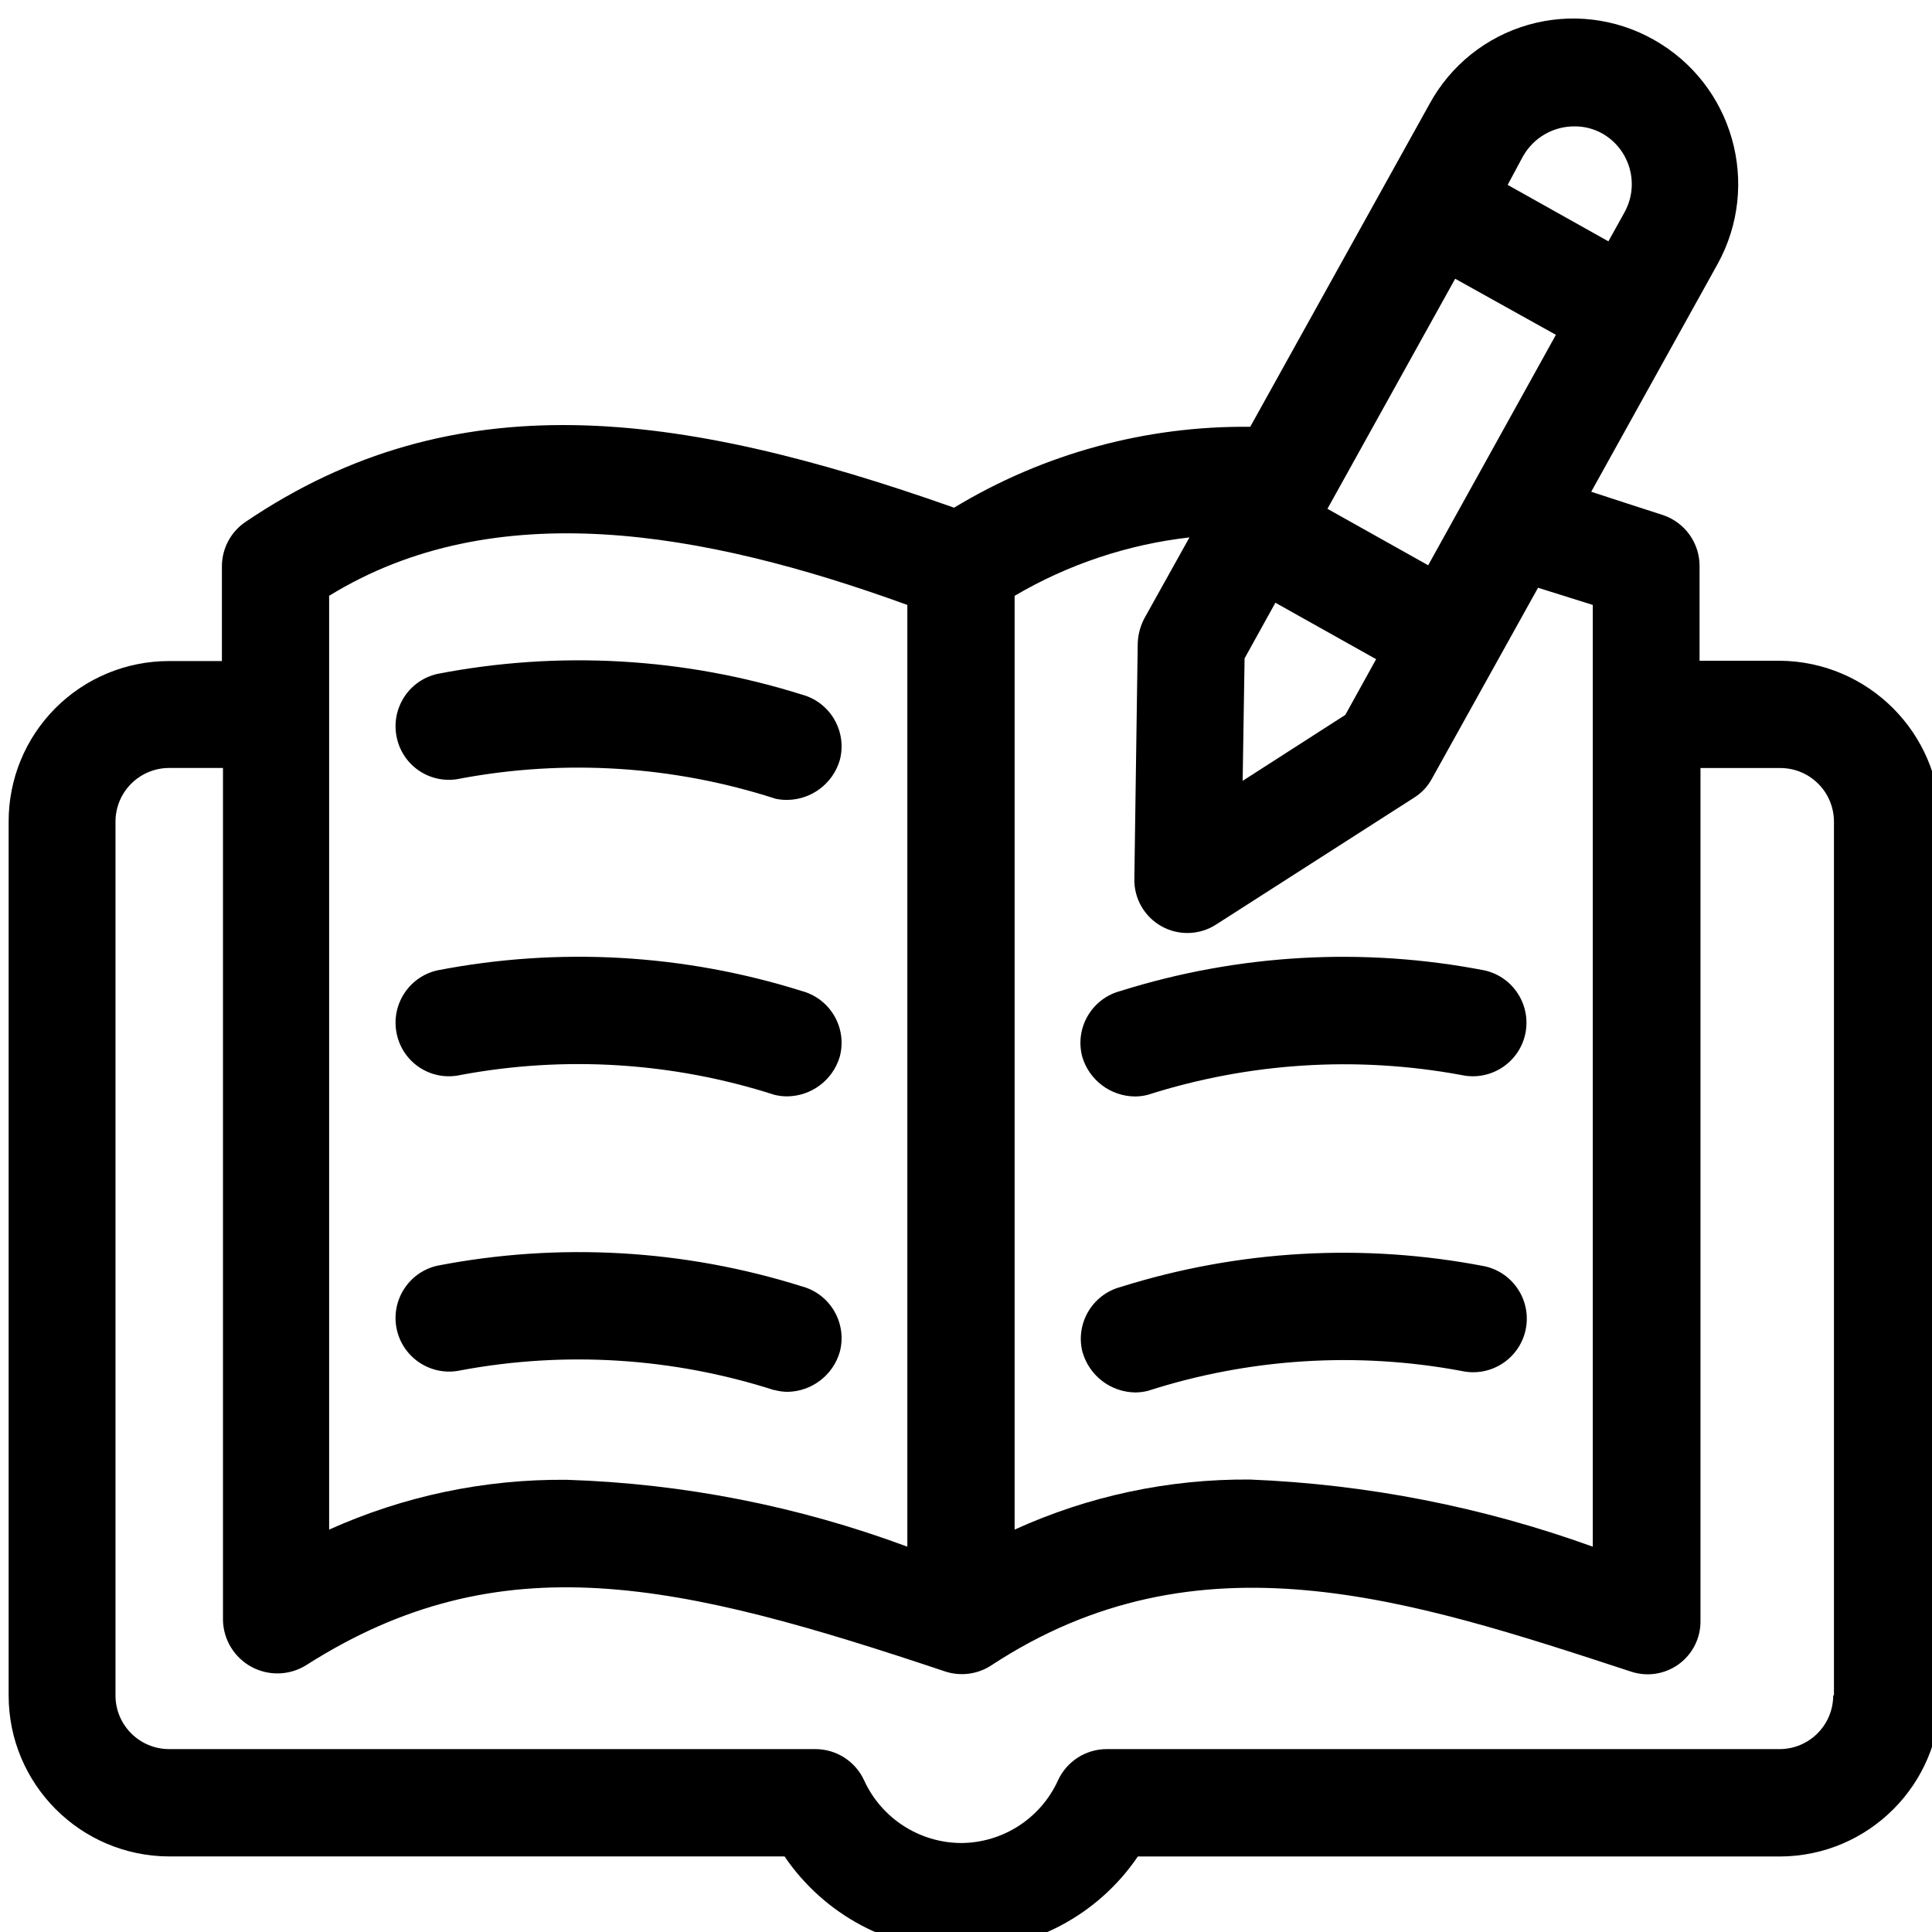
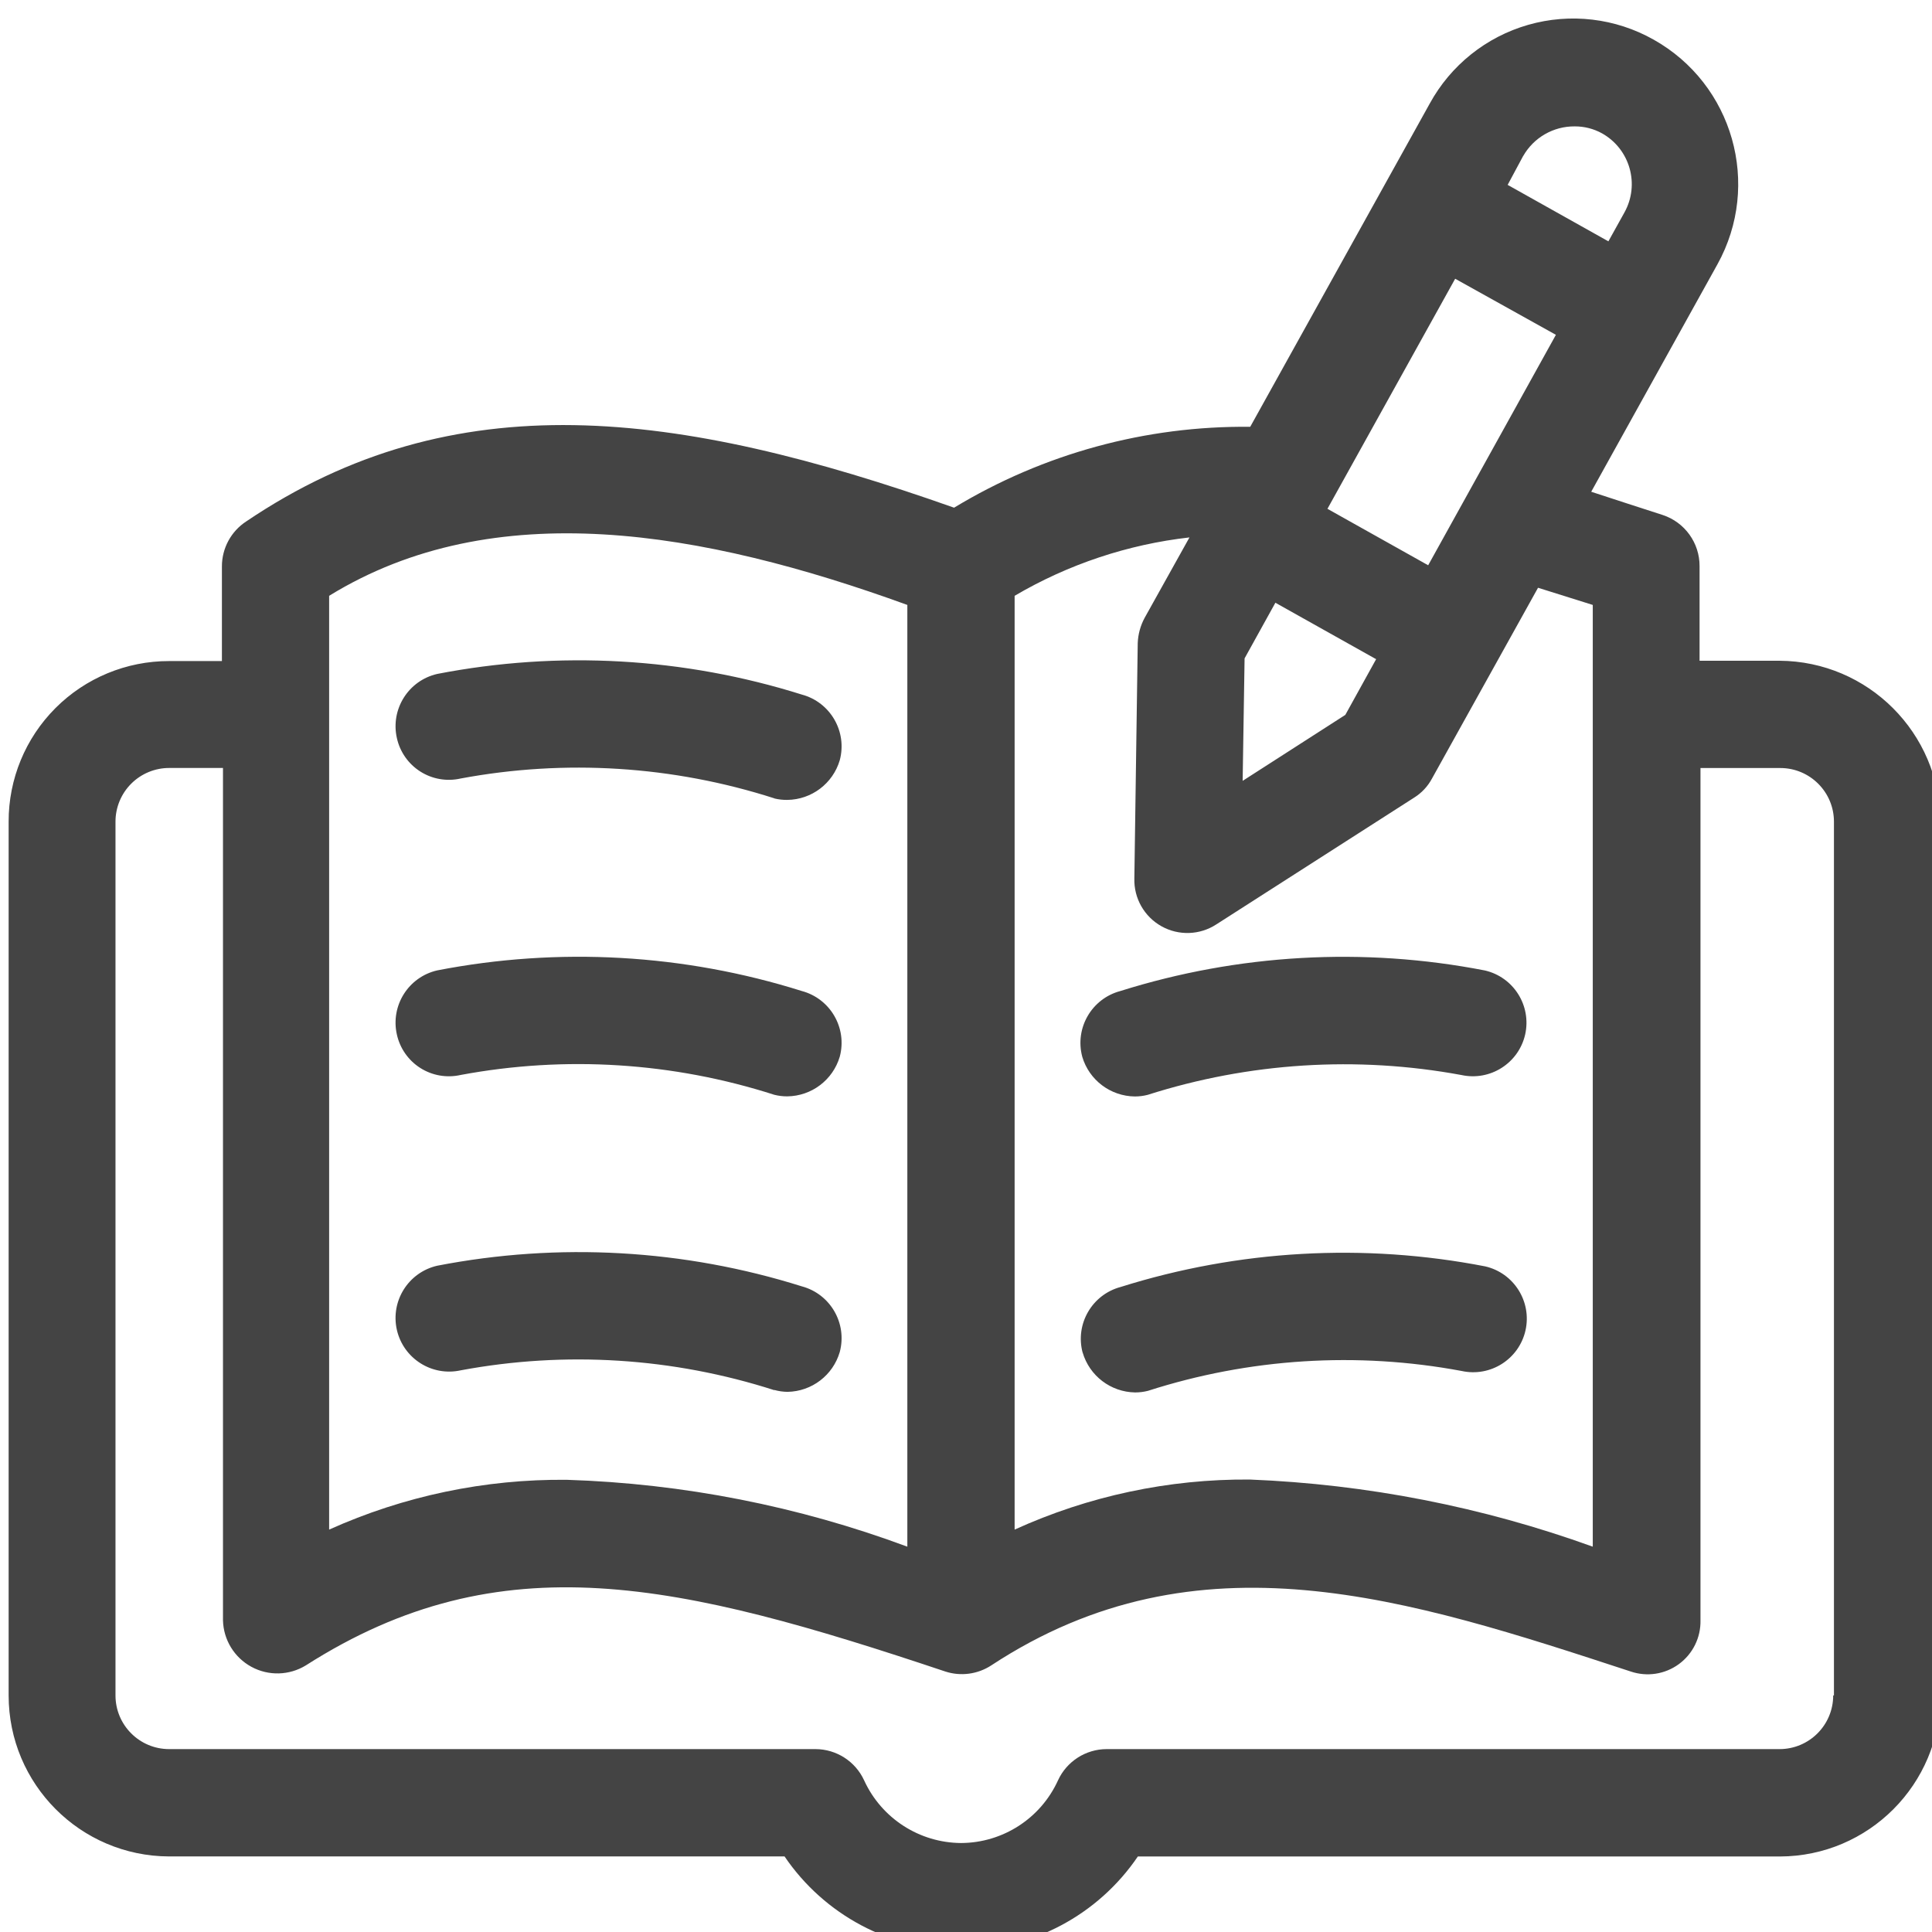
- <svg viewBox="0 0 36 36" data-use="/cms/svg/site/dv5guqmrkyk.36.svg#book_pen">
-   <path d="M14.619 34.592h-11.469a3 3 0 0 1-2.989-3v-16.281a2.985 2.985 0 0 1 2.989-2.993h0.985v-1.763a1 1 0 0 1 0.453-0.839c3.875-2.616 8.019-2.083 13.19-0.256a10.426 10.426 0 0 1 5.518-1.507l3.344-6.021a3.048 3.048 0 0 1 4.172-1.194a3.086 3.086 0 0 1 1.19 4.187l-2.352 4.238c0.46 0.149 0.913 0.3 1.332 0.433a1 1 0 0 1 0.687 0.953v1.763h1.488a3.017 3.017 0 0 1 3 3v16.281a3 3 0 0 1-2.99 3h-11.965a3.989 3.989 0 0 1-3.294 1.749A3.991 3.991 1309 0 1 14.619 34.592Zm-12.467-19.281v16.281a1 1 0 0 0 1 1h12.043a1 1 0 0 1 0.907 0.583a2 2 0 0 0 1.806 1.167a1.993 1.993 0 0 0 1.806-1.167a1 1 0 0 1 0.907-0.583h12.538a1 1 0 0 0 1-1h0.014v-16.281a1 1 0 0 0-1-1h-1.487v15.882a0.984 0.984 0 0 1-1.3 0.953c-4.145-1.358-8.062-2.645-11.915-0.114a1 1 0 0 1-0.857 0.114c-4.952-1.657-8.273-2.439-11.915-0.114a1.014 1.014 0 0 1-1.544-0.839V14.31h-1A1 1 1309 0 0 2.152 15.312Zm27.527 13.508v-17.547q-0.5-0.159-1.02-0.32l-1.976 3.555a0.944 0.944 0 0 1-0.333 0.356l-3.683 2.36a0.988 0.988 0 0 1-1.53-0.853l0.063-4.387a1.077 1.077 0 0 1 0.128-0.469l0.836-1.5a8.27 8.27 0 0 0-3.258 1.088v17.4a10.381 10.381 0 0 1 4.384-0.933A21.328 21.328 1309 0 1 29.679 28.82Zm-12.772 0v-17.547c-3.818-1.386-7.7-2.062-10.774-0.17v17.4a10.53 10.53 0 0 1 4.429-0.928A20.043 20.043 1309 0 1 16.907 28.82Zm6.284-16.551l-0.036 2.282l1.913-1.229l0.574-1.038l-1.877-1.052Zm1.544-2.787l1.877 1.052l2.38-4.294l-1.877-1.045Zm3.648-6.577l-0.29 0.541l1.877 1.052l0.3-0.54a1.086 1.086 0 0 0-0.418-1.472a1.043 1.043 0 0 0-0.51-0.13A1.094 1.094 1309 0 0 28.383 2.906Zm-8.21 22.3a1 1 0 0 1 0.708-1.223a13.845 13.845 0 0 1 6.793-0.384a1 1 0 0 1 0.751 1.195a1 1 0 0 1-1.19 0.754a11.936 11.936 0 0 0-5.844 0.37a0.966 0.966 0 0 1-0.239 0.03A1.035 1.035 1309 0 1 20.173 25.2Zm-5.744 0.7a11.94 11.94 0 0 0-5.844-0.37a1 1 0 0 1-1.19-0.754a1 1 0 0 1 0.751-1.195a13.848 13.848 0 0 1 6.794 0.384a1 1 0 0 1 0.708 1.223a1.032 1.032 0 0 1-0.973 0.743A0.941 0.941 1309 0 1 14.429 25.9Zm5.737-6.214a1 1 0 0 1 0.708-1.223a13.841 13.841 0 0 1 6.794-0.384a1 1 0 0 1 0.751 1.194a1 1 0 0 1-1.19 0.754a12.038 12.038 0 0 0-5.844 0.37a0.964 0.964 0 0 1-0.24 0.03A1.034 1.034 1309 0 1 20.166 19.691Zm-5.737 0.71a11.948 11.948 0 0 0-5.844-0.37a0.992 0.992 0 0 1-1.19-0.754a1 1 0 0 1 0.751-1.194a13.84 13.84 0 0 1 6.794 0.384a1 1 0 0 1 0.708 1.223a1.032 1.032 0 0 1-0.978 0.74A0.964 0.964 1309 0 1 14.429 20.4Zm0-5.524a11.947 11.947 0 0 0-5.844-0.37a0.992 0.992 0 0 1-1.19-0.754a1 1 0 0 1 0.751-1.194a13.848 13.848 0 0 1 6.794 0.384a1 1 0 0 1 0.708 1.223a1.032 1.032 0 0 1-0.978 0.74A0.967 0.967 1309 0 1 14.429 14.878Z" />
+ <svg xmlns="http://www.w3.org/2000/svg" viewBox="0 0 36 36">
+   <path d="M14.619 34.592h-11.469a3 3 0 0 1-2.989-3v-16.281a2.985 2.985 0 0 1 2.989-2.993h0.985v-1.763a1 1 0 0 1 0.453-0.839c3.875-2.616 8.019-2.083 13.19-0.256a10.426 10.426 0 0 1 5.518-1.507l3.344-6.021a3.048 3.048 0 0 1 4.172-1.194a3.086 3.086 0 0 1 1.19 4.187l-2.352 4.238c0.46 0.149 0.913 0.3 1.332 0.433a1 1 0 0 1 0.687 0.953v1.763h1.488a3.017 3.017 0 0 1 3 3v16.281a3 3 0 0 1-2.99 3h-11.965a3.989 3.989 0 0 1-3.294 1.749A3.991 3.991 0 0 1 14.619 34.592Zm-12.467-19.281v16.281a1 1 0 0 0 1 1h12.043a1 1 0 0 1 0.907 0.583a2 2 0 0 0 1.806 1.167a1.993 1.993 0 0 0 1.806-1.167a1 1 0 0 1 0.907-0.583h12.538a1 1 0 0 0 1-1h0.014v-16.281a1 1 0 0 0-1-1h-1.487v15.882a0.984 0.984 0 0 1-1.3 0.953c-4.145-1.358-8.062-2.645-11.915-0.114a1 1 0 0 1-0.857 0.114c-4.952-1.657-8.273-2.439-11.915-0.114a1.014 1.014 0 0 1-1.544-0.839V14.31h-1A1 1 0 0 0 2.152 15.312Zm27.527 13.508v-17.547q-0.5-0.159-1.02-0.32l-1.976 3.555a0.944 0.944 0 0 1-0.333 0.356l-3.683 2.36a0.988 0.988 0 0 1-1.53-0.853l0.063-4.387a1.077 1.077 0 0 1 0.128-0.469l0.836-1.5a8.27 8.27 0 0 0-3.258 1.088v17.4a10.381 10.381 0 0 1 4.384-0.933A21.328 21.328 0 0 1 29.679 28.82Zm-12.772 0v-17.547c-3.818-1.386-7.7-2.062-10.774-0.17v17.4a10.53 10.53 0 0 1 4.429-0.928A20.043 20.043 0 0 1 16.907 28.82Zm6.284-16.551l-0.036 2.282l1.913-1.229l0.574-1.038l-1.877-1.052Zm1.544-2.787l1.877 1.052l2.38-4.294l-1.877-1.045Zm3.648-6.577l-0.29 0.541l1.877 1.052l0.3-0.54a1.086 1.086 0 0 0-0.418-1.472a1.043 1.043 0 0 0-0.51-0.13A1.094 1.094 0 0 0 28.383 2.906Zm-8.21 22.3a1 1 0 0 1 0.708-1.223a13.845 13.845 0 0 1 6.793-0.384a1 1 0 0 1 0.751 1.195a1 1 0 0 1-1.19 0.754a11.936 11.936 0 0 0-5.844 0.37a0.966 0.966 0 0 1-0.239 0.03A1.035 1.035 0 0 1 20.173 25.2Zm-5.744 0.7a11.94 11.94 0 0 0-5.844-0.37a1 1 0 0 1-1.19-0.754a1 1 0 0 1 0.751-1.195a13.848 13.848 0 0 1 6.794 0.384a1 1 0 0 1 0.708 1.223a1.032 1.032 0 0 1-0.973 0.743A0.941 0.941 0 0 1 14.429 25.9Zm5.737-6.214a1 1 0 0 1 0.708-1.223a13.841 13.841 0 0 1 6.794-0.384a1 1 0 0 1 0.751 1.194a1 1 0 0 1-1.19 0.754a12.038 12.038 0 0 0-5.844 0.37a0.964 0.964 0 0 1-0.24 0.03A1.034 1.034 0 0 1 20.166 19.691Zm-5.737 0.71a11.948 11.948 0 0 0-5.844-0.37a0.992 0.992 0 0 1-1.19-0.754a1 1 0 0 1 0.751-1.194a13.84 13.84 0 0 1 6.794 0.384a1 1 0 0 1 0.708 1.223a1.032 1.032 0 0 1-0.978 0.74A0.964 0.964 0 0 1 14.429 20.4Zm0-5.524a11.947 11.947 0 0 0-5.844-0.37a0.992 0.992 0 0 1-1.19-0.754a1 1 0 0 1 0.751-1.194a13.848 13.848 0 0 1 6.794 0.384a1 1 0 0 1 0.708 1.223a1.032 1.032 0 0 1-0.978 0.74A0.967 0.967 0 0 1 14.429 14.878Z" fill="#444" />
</svg>
